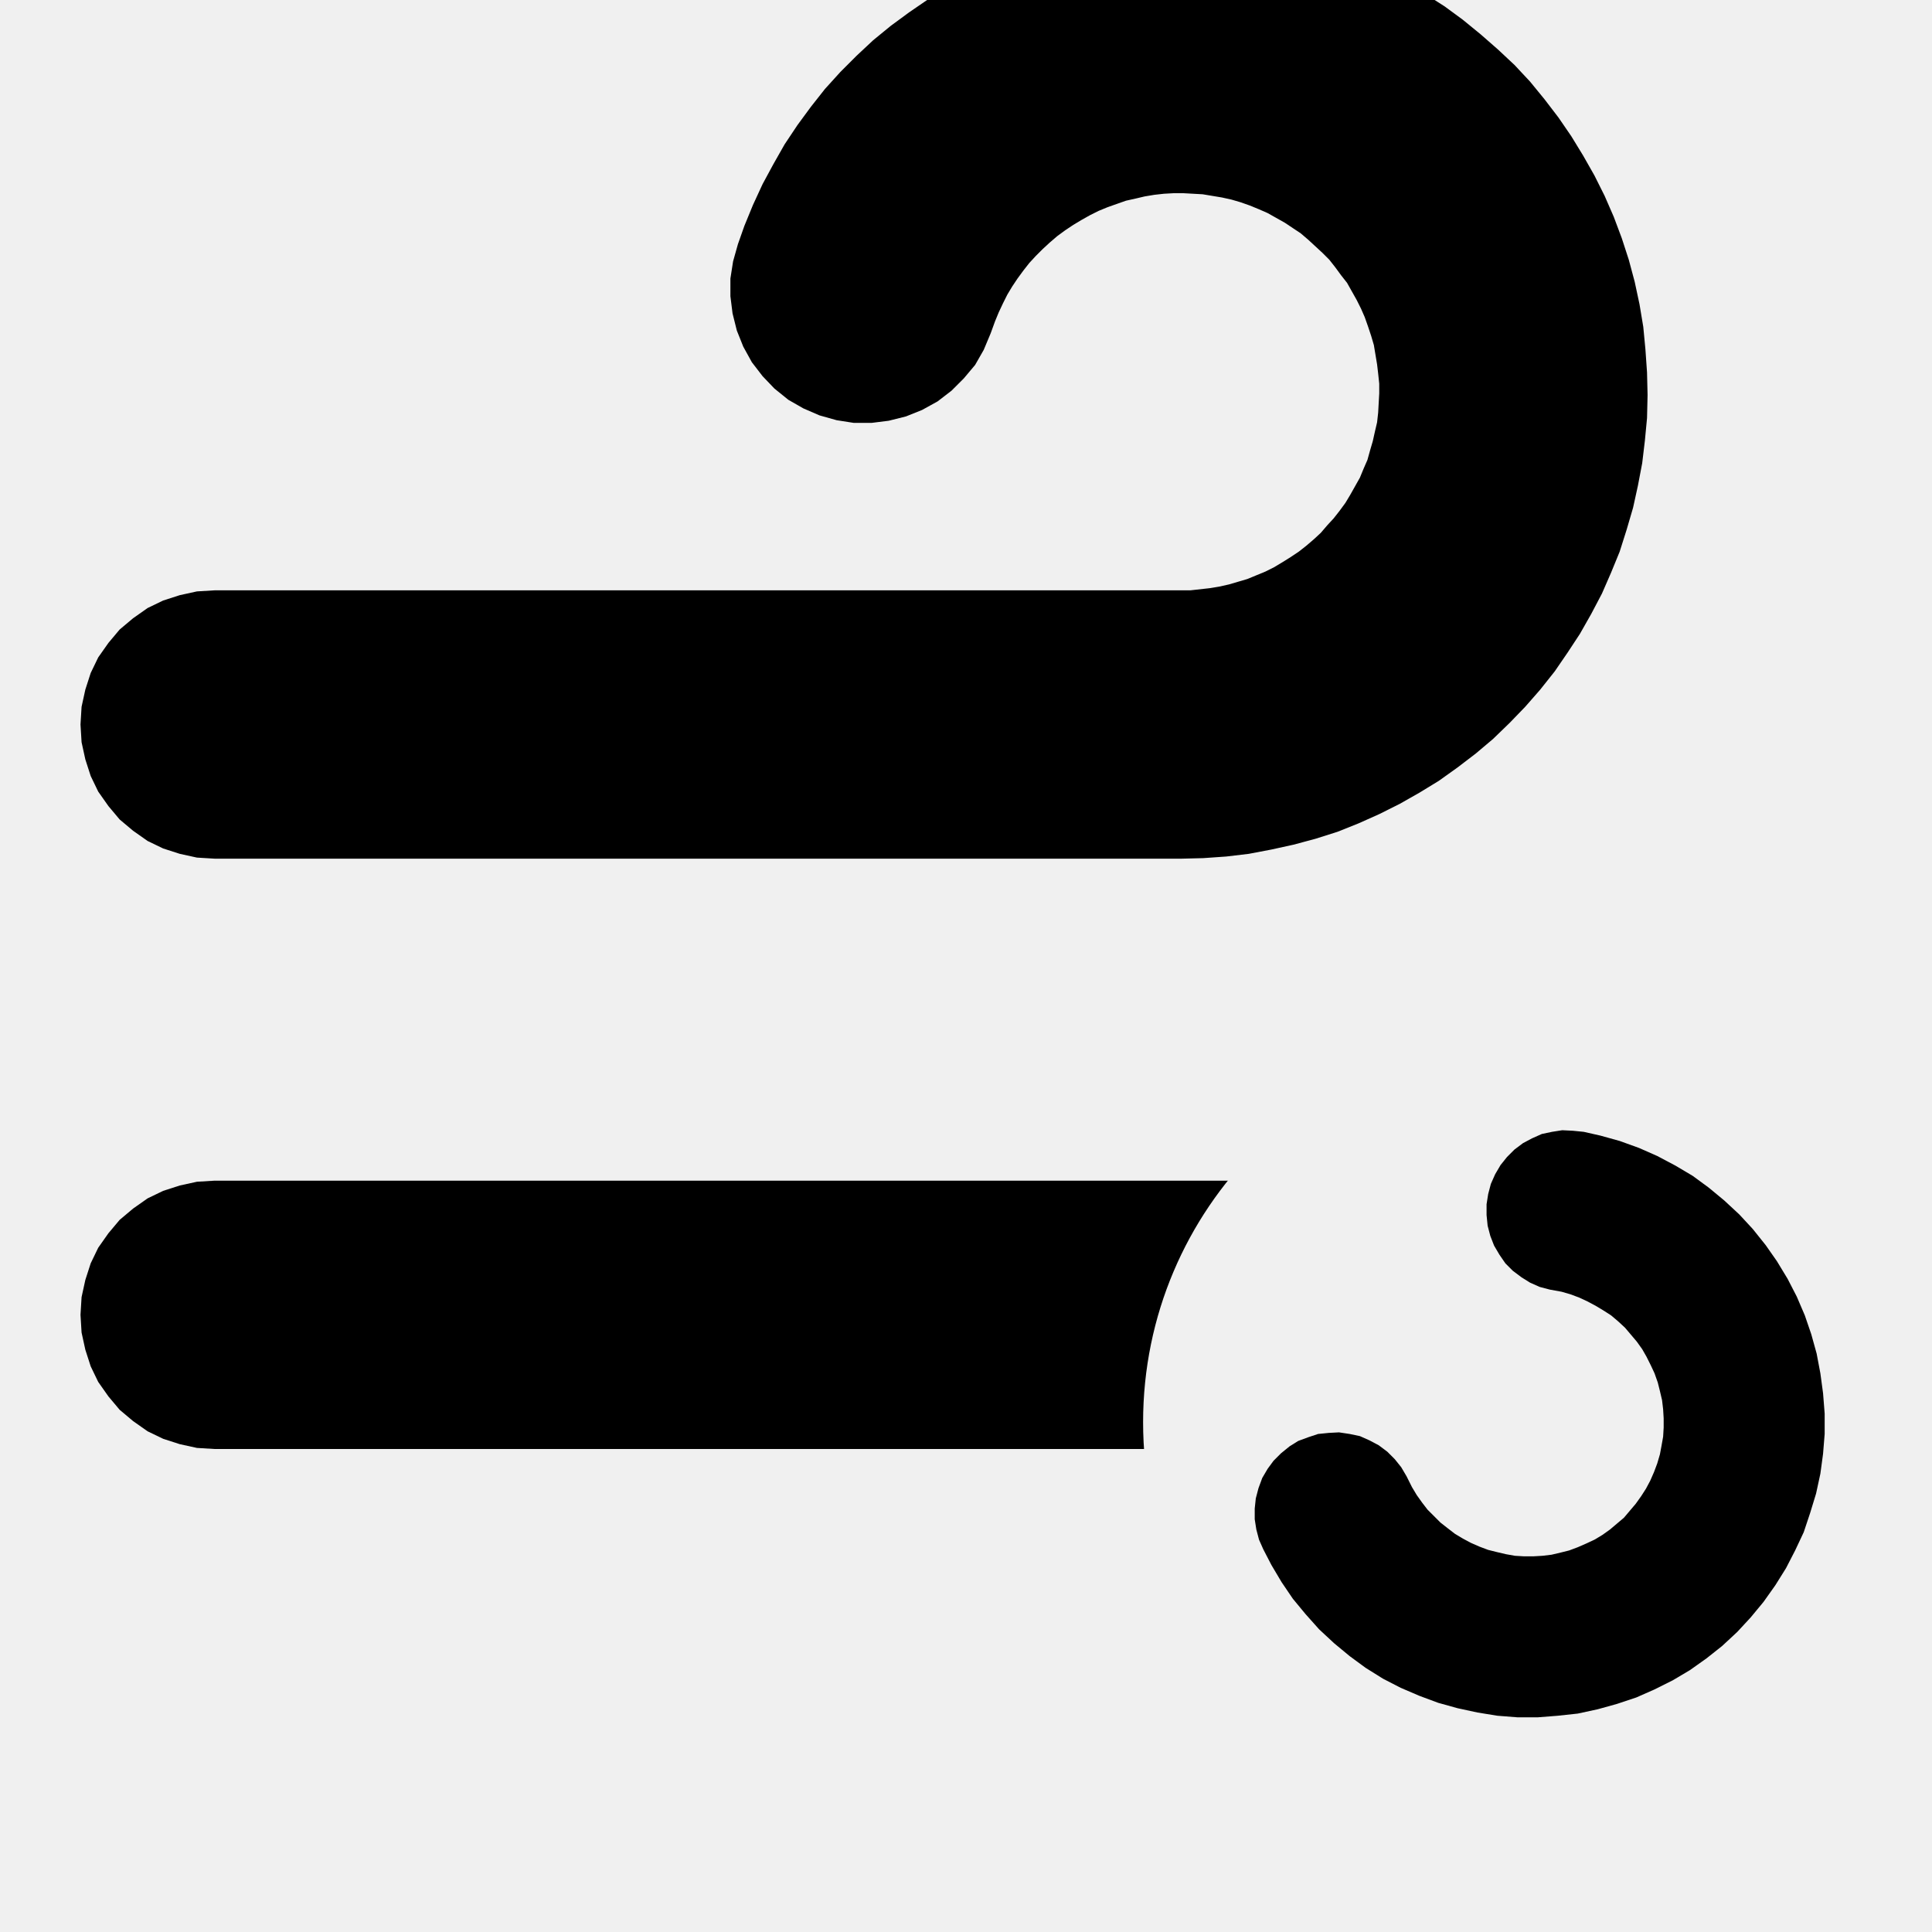
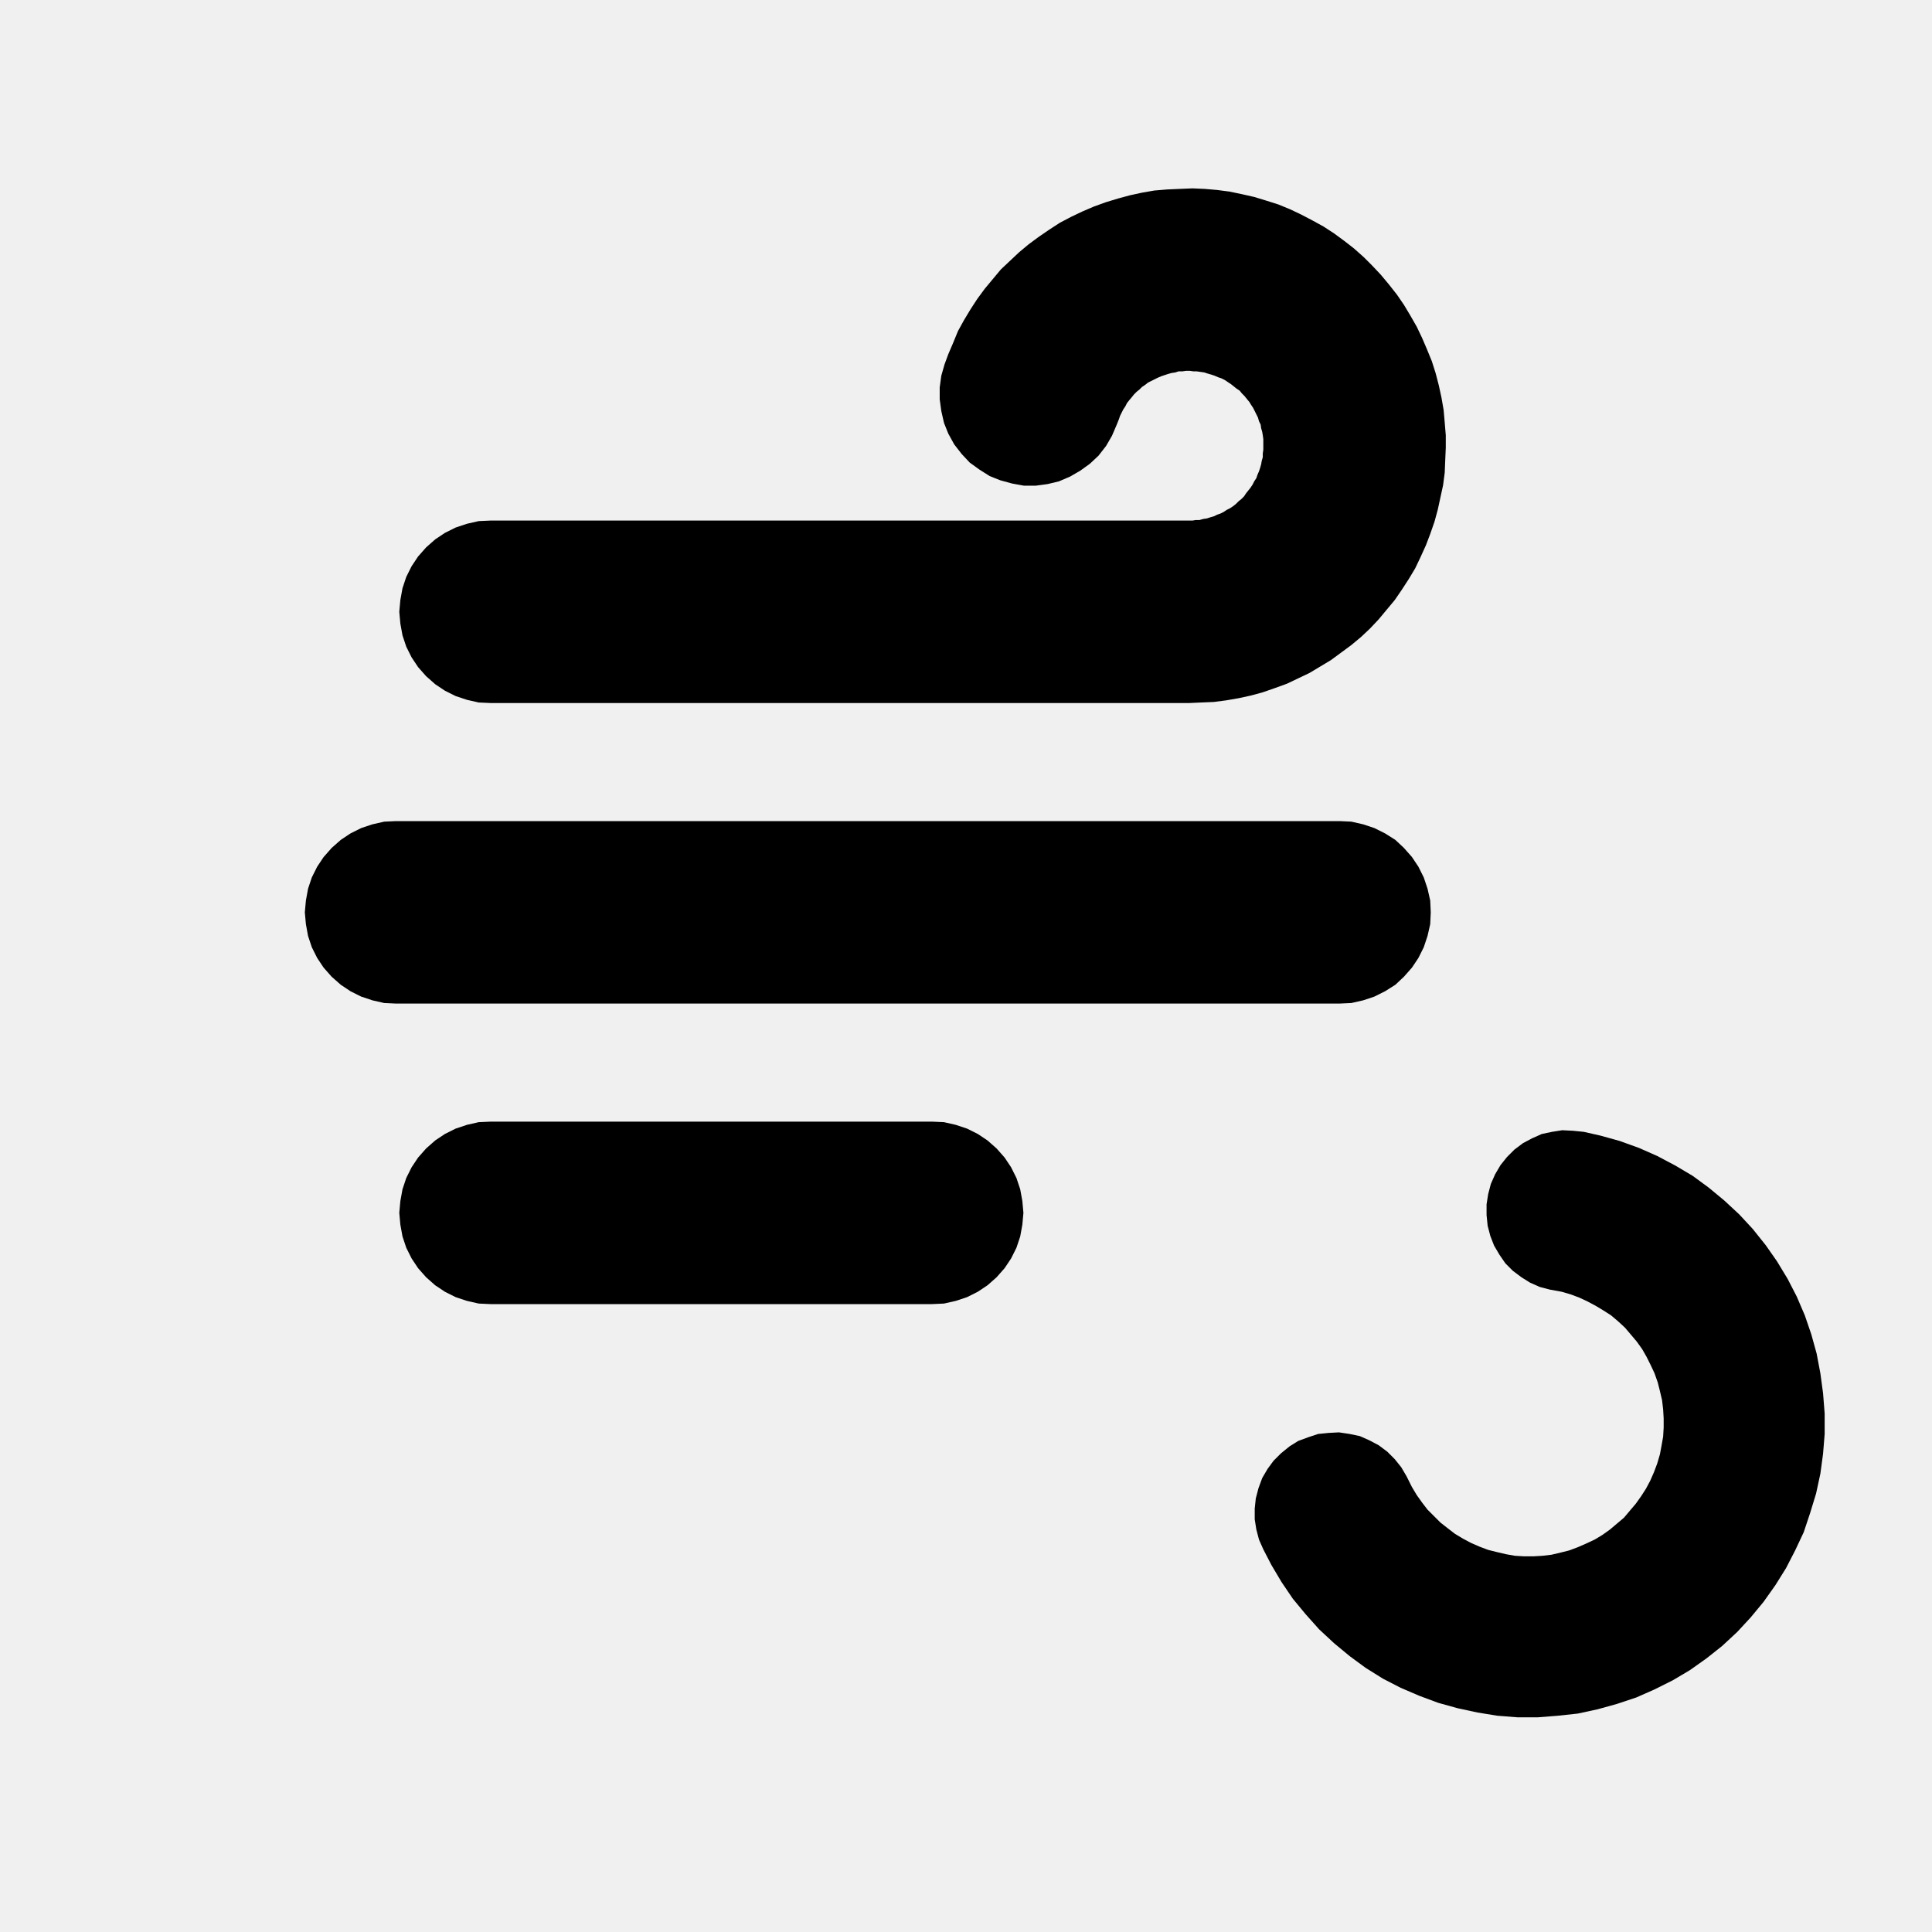
<svg xmlns="http://www.w3.org/2000/svg" width="36" height="36" viewBox="0 0 36 36">
  <defs>
    <mask id="knockout">
      <rect width="36.0" height="36.0" fill="white" />
      <circle cx="28.5" cy="26.5" r="7.2" fill="black" />
    </mask>
  </defs>
  <g fill="#000000" mask="url(#knockout)">
-     <path d="M4.00,16.00 L4.45,16.00 L4.90,16.00 L5.35,16.00 L5.80,16.00 L6.25,16.00 L6.70,16.00 L7.15,16.00 L7.60,16.00 L8.05,16.00 L8.50,16.00 L8.95,16.00 L9.40,16.00 L9.85,16.00 L10.30,16.00 L10.75,16.00 L11.20,16.00 L11.65,16.00 L12.10,16.00 L12.55,16.00 L13.00,16.00 L13.45,16.00 L13.90,16.00 L14.35,16.00 L14.80,16.00 L15.25,16.00 L15.70,16.00 L16.15,16.00 L16.60,16.00 L17.05,16.00 L17.50,16.00 L17.95,16.00 L18.40,16.00 L18.85,16.00 L19.30,16.00 L19.75,16.00 L20.20,16.00 L20.65,16.00 L21.10,16.00 L21.55,16.00 L22.02,16.00 L22.42,15.99 L22.85,15.96 L23.27,15.91 L23.69,15.83 L24.10,15.74 L24.51,15.63 L24.92,15.50 L25.32,15.34 L25.70,15.17 L26.08,14.98 L26.45,14.77 L26.81,14.55 L27.16,14.30 L27.50,14.04 L27.82,13.77 L28.13,13.47 L28.42,13.17 L28.70,12.85 L28.97,12.51 L29.21,12.16 L29.44,11.81 L29.65,11.44 L29.85,11.06 L30.02,10.67 L30.18,10.28 L30.31,9.87 L30.43,9.46 L30.52,9.05 L30.60,8.63 L30.65,8.21 L30.69,7.79 L30.70,7.36 L30.69,6.94 L30.66,6.51 L30.62,6.09 L30.55,5.67 L30.46,5.25 L30.35,4.84 L30.22,4.44 L30.07,4.04 L29.90,3.65 L29.71,3.27 L29.50,2.90 L29.28,2.54 L29.04,2.19 L28.78,1.85 L28.51,1.52 L28.22,1.21 L27.91,0.92 L27.59,0.64 L27.26,0.37 L26.92,0.12 L26.56,-0.11 L26.19,-0.32 L25.81,-0.52 L25.43,-0.70 L25.03,-0.85 L24.63,-0.99 L24.22,-1.11 L23.81,-1.21 L23.39,-1.29 L22.97,-1.35 L22.55,-1.38 L22.12,-1.40 L21.70,-1.39 L21.27,-1.37 L20.85,-1.32 L20.43,-1.26 L20.01,-1.17 L19.60,-1.06 L19.20,-0.94 L18.80,-0.79 L18.41,-0.62 L18.02,-0.44 L17.65,-0.23 L17.29,-0.01 L16.94,0.23 L16.60,0.48 L16.27,0.75 L15.96,1.04 L15.66,1.34 L15.37,1.66 L15.11,1.99 L14.86,2.33 L14.62,2.69 L14.41,3.06 L14.21,3.43 L14.03,3.82 L13.87,4.21 L13.75,4.55 L13.75,4.55 L13.66,4.87 L13.61,5.19 L13.61,5.52 L13.65,5.84 L13.73,6.16 L13.85,6.46 L14.01,6.75 L14.21,7.01 L14.43,7.24 L14.69,7.45 L14.97,7.61 L15.27,7.74 L15.59,7.83 L15.91,7.88 L16.24,7.88 L16.56,7.84 L16.88,7.76 L17.18,7.64 L17.47,7.48 L17.73,7.28 L17.96,7.05 L18.17,6.80 L18.33,6.52 L18.46,6.21 L18.46,6.21 L18.54,5.99 L18.61,5.82 L18.69,5.65 L18.77,5.49 L18.86,5.34 L18.96,5.19 L19.07,5.04 L19.18,4.90 L19.30,4.77 L19.43,4.64 L19.56,4.52 L19.70,4.40 L19.85,4.29 L20.00,4.19 L20.15,4.10 L20.31,4.01 L20.47,3.93 L20.64,3.86 L20.81,3.80 L20.98,3.74 L21.16,3.70 L21.33,3.66 L21.51,3.63 L21.69,3.61 L21.87,3.60 L22.05,3.60 L22.23,3.61 L22.41,3.62 L22.59,3.65 L22.77,3.68 L22.95,3.72 L23.12,3.77 L23.29,3.83 L23.46,3.90 L23.62,3.97 L23.78,4.06 L23.94,4.15 L24.09,4.25 L24.24,4.35 L24.38,4.47 L24.51,4.59 L24.64,4.71 L24.77,4.84 L24.88,4.98 L24.99,5.13 L25.10,5.27 L25.19,5.43 L25.28,5.59 L25.36,5.75 L25.43,5.91 L25.49,6.08 L25.55,6.26 L25.60,6.43 L25.63,6.61 L25.66,6.79 L25.68,6.96 L25.70,7.15 L25.70,7.33 L25.69,7.51 L25.68,7.69 L25.66,7.87 L25.62,8.04 L25.58,8.22 L25.53,8.39 L25.48,8.57 L25.41,8.73 L25.34,8.90 L25.25,9.06 L25.16,9.22 L25.07,9.37 L24.96,9.52 L24.85,9.66 L24.73,9.79 L24.61,9.93 L24.48,10.05 L24.34,10.17 L24.20,10.28 L24.05,10.38 L23.89,10.48 L23.74,10.57 L23.58,10.65 L23.41,10.72 L23.24,10.79 L23.07,10.84 L22.90,10.89 L22.72,10.93 L22.54,10.96 L22.36,10.98 L22.18,11.00 L21.98,11.00 L21.55,11.00 L21.10,11.00 L20.65,11.00 L20.20,11.00 L19.75,11.00 L19.30,11.00 L18.85,11.00 L18.40,11.00 L17.95,11.00 L17.50,11.00 L17.05,11.00 L16.60,11.00 L16.15,11.00 L15.70,11.00 L15.25,11.00 L14.80,11.00 L14.35,11.00 L13.90,11.00 L13.45,11.00 L13.00,11.00 L12.55,11.00 L12.10,11.00 L11.65,11.00 L11.20,11.00 L10.75,11.00 L10.30,11.00 L9.85,11.00 L9.40,11.00 L8.95,11.00 L8.50,11.00 L8.05,11.00 L7.60,11.00 L7.15,11.00 L6.70,11.00 L6.25,11.00 L5.80,11.00 L5.35,11.00 L4.90,11.00 L4.45,11.00 L4.00,11.00 L4.00,11.00 L3.67,11.02 L3.35,11.09 L3.04,11.19 L2.75,11.33 L2.48,11.52 L2.23,11.73 L2.02,11.98 L1.83,12.25 L1.69,12.54 L1.59,12.85 L1.52,13.17 L1.50,13.50 L1.52,13.83 L1.59,14.15 L1.69,14.46 L1.83,14.75 L2.02,15.02 L2.23,15.27 L2.48,15.48 L2.75,15.67 L3.04,15.81 L3.35,15.91 L3.67,15.98 L4.00,16.00 Z" />
-     <path d="M4.00,27.00 L4.55,27.00 L5.10,27.00 L5.65,27.00 L6.20,27.00 L6.75,27.00 L7.30,27.00 L7.85,27.00 L8.40,27.00 L8.95,27.00 L9.50,27.00 L10.05,27.00 L10.60,27.00 L11.15,27.00 L11.70,27.00 L12.25,27.00 L12.80,27.00 L13.35,27.00 L13.90,27.00 L14.45,27.00 L15.00,27.00 L15.55,27.00 L16.10,27.00 L16.65,27.00 L17.20,27.00 L17.75,27.00 L18.30,27.00 L18.85,27.00 L19.40,27.00 L19.95,27.00 L20.50,27.00 L21.05,27.00 L21.60,27.00 L22.15,27.00 L22.70,27.00 L23.25,27.00 L23.80,27.00 L24.35,27.00 L24.90,27.00 L25.45,27.00 L26.00,27.00 L26.00,27.00 L26.33,26.98 L26.65,26.91 L26.96,26.81 L27.25,26.67 L27.52,26.48 L27.77,26.27 L27.98,26.02 L28.17,25.75 L28.31,25.46 L28.41,25.15 L28.48,24.83 L28.50,24.50 L28.48,24.17 L28.41,23.85 L28.31,23.54 L28.17,23.25 L27.98,22.98 L27.77,22.73 L27.52,22.52 L27.25,22.33 L26.96,22.19 L26.65,22.09 L26.33,22.02 L26.00,22.00 L26.00,22.00 L25.45,22.00 L24.90,22.00 L24.35,22.00 L23.80,22.00 L23.25,22.00 L22.70,22.00 L22.15,22.00 L21.60,22.00 L21.05,22.00 L20.50,22.00 L19.95,22.00 L19.40,22.00 L18.85,22.00 L18.30,22.00 L17.75,22.00 L17.20,22.00 L16.65,22.00 L16.10,22.00 L15.55,22.00 L15.00,22.00 L14.45,22.00 L13.90,22.00 L13.35,22.00 L12.80,22.00 L12.25,22.00 L11.70,22.00 L11.15,22.00 L10.60,22.00 L10.05,22.00 L9.50,22.00 L8.95,22.00 L8.40,22.00 L7.85,22.00 L7.30,22.00 L6.75,22.00 L6.20,22.00 L5.65,22.00 L5.10,22.00 L4.55,22.00 L4.00,22.00 L4.00,22.00 L3.67,22.02 L3.35,22.09 L3.04,22.19 L2.75,22.33 L2.48,22.52 L2.23,22.73 L2.02,22.98 L1.83,23.25 L1.69,23.54 L1.59,23.85 L1.52,24.17 L1.50,24.50 L1.52,24.83 L1.59,25.15 L1.69,25.46 L1.83,25.75 L2.02,26.02 L2.23,26.27 L2.48,26.48 L2.75,26.67 L3.04,26.81 L3.35,26.91 L3.67,26.98 L4.00,27.00 Z" />
+     <path d="M9.14,13.10 L9.47,13.10 L9.79,13.10 L10.12,13.10 L10.44,13.10 L10.77,13.10 L11.09,13.10 L11.42,13.10 L11.74,13.10 L12.07,13.10 L12.39,13.10 L12.72,13.10 L13.04,13.10 L13.37,13.10 L13.69,13.10 L14.02,13.10 L14.34,13.10 L14.67,13.10 L14.99,13.10 L15.32,13.10 L15.64,13.10 L15.97,13.10 L16.29,13.10 L16.62,13.10 L16.95,13.10 L17.27,13.10 L17.60,13.10 L17.92,13.10 L18.25,13.10 L18.57,13.10 L18.90,13.10 L19.22,13.10 L19.55,13.10 L19.87,13.10 L20.20,13.10 L20.52,13.10 L20.85,13.10 L21.17,13.10 L21.50,13.10 L21.82,13.10 L22.16,13.10 L22.38,13.09 L22.62,13.08 L22.85,13.05 L23.08,13.01 L23.31,12.96 L23.53,12.90 L23.76,12.82 L23.98,12.74 L24.19,12.64 L24.40,12.54 L24.60,12.42 L24.80,12.30 L24.99,12.16 L25.18,12.02 L25.36,11.87 L25.53,11.71 L25.69,11.54 L25.84,11.36 L25.99,11.18 L26.12,10.99 L26.25,10.79 L26.37,10.59 L26.47,10.38 L26.57,10.16 L26.65,9.95 L26.73,9.72 L26.79,9.50 L26.84,9.27 L26.89,9.04 L26.92,8.81 L26.93,8.57 L26.94,8.34 L26.94,8.11 L26.92,7.87 L26.90,7.64 L26.86,7.41 L26.81,7.18 L26.75,6.95 L26.68,6.73 L26.59,6.51 L26.50,6.30 L26.40,6.09 L26.28,5.88 L26.16,5.68 L26.03,5.49 L25.88,5.30 L25.73,5.12 L25.57,4.95 L25.41,4.79 L25.23,4.63 L25.05,4.49 L24.86,4.35 L24.66,4.22 L24.46,4.11 L24.25,4.00 L24.04,3.90 L23.82,3.81 L23.60,3.74 L23.37,3.67 L23.15,3.62 L22.91,3.57 L22.68,3.54 L22.45,3.52 L22.22,3.51 L21.98,3.52 L21.75,3.53 L21.51,3.55 L21.28,3.59 L21.05,3.64 L20.83,3.70 L20.60,3.77 L20.38,3.85 L20.17,3.94 L19.96,4.04 L19.75,4.15 L19.55,4.28 L19.36,4.41 L19.17,4.55 L18.99,4.70 L18.82,4.86 L18.65,5.02 L18.50,5.20 L18.35,5.38 L18.21,5.57 L18.08,5.77 L17.96,5.97 L17.85,6.17 L17.76,6.39 L17.67,6.60 L17.60,6.79 L17.60,6.79 L17.54,7.00 L17.51,7.22 L17.51,7.44 L17.54,7.66 L17.59,7.88 L17.67,8.08 L17.78,8.28 L17.92,8.46 L18.07,8.62 L18.25,8.75 L18.44,8.87 L18.64,8.95 L18.86,9.01 L19.08,9.05 L19.30,9.05 L19.52,9.02 L19.73,8.97 L19.94,8.88 L20.13,8.77 L20.31,8.64 L20.47,8.49 L20.61,8.31 L20.72,8.12 L20.81,7.91 L20.81,7.91 L20.85,7.81 L20.87,7.75 L20.90,7.69 L20.93,7.63 L20.97,7.57 L21.00,7.51 L21.04,7.46 L21.09,7.40 L21.13,7.35 L21.18,7.30 L21.23,7.26 L21.28,7.21 L21.34,7.17 L21.39,7.13 L21.45,7.10 L21.51,7.07 L21.57,7.04 L21.64,7.01 L21.70,6.99 L21.76,6.97 L21.83,6.95 L21.90,6.94 L21.96,6.92 L22.03,6.92 L22.10,6.91 L22.17,6.91 L22.24,6.92 L22.30,6.92 L22.37,6.93 L22.44,6.94 L22.50,6.96 L22.57,6.98 L22.63,7.00 L22.70,7.03 L22.76,7.05 L22.82,7.08 L22.88,7.12 L22.94,7.16 L22.99,7.20 L23.04,7.24 L23.10,7.28 L23.14,7.33 L23.19,7.38 L23.23,7.43 L23.28,7.49 L23.31,7.54 L23.35,7.60 L23.38,7.66 L23.41,7.72 L23.44,7.78 L23.46,7.85 L23.49,7.91 L23.50,7.98 L23.52,8.05 L23.53,8.11 L23.54,8.18 L23.54,8.25 L23.54,8.32 L23.54,8.38 L23.53,8.45 L23.53,8.52 L23.51,8.59 L23.50,8.65 L23.48,8.72 L23.46,8.78 L23.43,8.85 L23.41,8.91 L23.37,8.97 L23.34,9.03 L23.30,9.09 L23.26,9.14 L23.22,9.19 L23.18,9.25 L23.13,9.30 L23.08,9.34 L23.03,9.39 L22.98,9.43 L22.92,9.47 L22.86,9.50 L22.80,9.54 L22.74,9.57 L22.68,9.59 L22.62,9.62 L22.55,9.64 L22.49,9.66 L22.42,9.67 L22.35,9.69 L22.28,9.69 L22.22,9.70 L22.14,9.70 L21.82,9.70 L21.50,9.70 L21.17,9.70 L20.85,9.70 L20.52,9.70 L20.20,9.70 L19.87,9.70 L19.55,9.70 L19.22,9.70 L18.90,9.70 L18.57,9.70 L18.25,9.70 L17.92,9.70 L17.60,9.70 L17.27,9.70 L16.95,9.70 L16.62,9.70 L16.29,9.70 L15.97,9.70 L15.64,9.70 L15.32,9.70 L14.99,9.70 L14.67,9.70 L14.34,9.70 L14.02,9.70 L13.69,9.70 L13.37,9.70 L13.04,9.70 L12.72,9.70 L12.39,9.70 L12.07,9.70 L11.74,9.70 L11.42,9.70 L11.09,9.70 L10.77,9.70 L10.44,9.70 L10.12,9.70 L9.79,9.70 L9.47,9.70 L9.14,9.70 L9.14,9.70 L8.92,9.71 L8.70,9.76 L8.49,9.83 L8.29,9.93 L8.11,10.05 L7.94,10.20 L7.79,10.37 L7.67,10.55 L7.57,10.75 L7.50,10.96 L7.46,11.18 L7.44,11.40 L7.46,11.62 L7.50,11.84 L7.57,12.05 L7.67,12.25 L7.79,12.43 L7.94,12.60 L8.11,12.75 L8.29,12.87 L8.49,12.97 L8.70,13.04 L8.92,13.09 L9.14,13.10 Z" />
+     <path d="M7.38,18.70 L7.82,18.70 L8.26,18.70 L8.70,18.70 L9.14,18.70 L9.58,18.70 L10.02,18.70 L10.46,18.70 L10.90,18.70 L11.34,18.70 L11.78,18.70 L12.22,18.70 L12.66,18.70 L13.10,18.70 L13.54,18.70 L13.97,18.70 L14.41,18.70 L14.85,18.70 L15.29,18.70 L15.73,18.70 L16.17,18.70 L16.61,18.70 L17.05,18.70 L17.49,18.70 L17.93,18.70 L18.37,18.70 L18.81,18.70 L19.25,18.70 L19.69,18.70 L20.13,18.70 L20.57,18.70 L21.01,18.70 L21.45,18.70 L21.88,18.70 L22.32,18.70 L22.76,18.70 L23.20,18.70 L23.64,18.70 L24.08,18.70 L24.52,18.70 L24.96,18.70 L24.96,18.70 L25.18,18.69 L25.40,18.64 L25.61,18.57 L25.81,18.47 L26.00,18.35 L26.16,18.20 L26.31,18.03 L26.43,17.85 L26.53,17.65 L26.60,17.44 L26.65,17.22 L26.66,17.00 L26.65,16.78 L26.60,16.56 L26.53,16.35 L26.43,16.15 L26.31,15.97 L26.16,15.80 L26.00,15.65 L25.81,15.53 L25.61,15.43 L25.40,15.36 L25.18,15.31 L24.96,15.30 L24.96,15.30 L24.52,15.30 L24.08,15.30 L23.64,15.30 L23.20,15.30 L22.76,15.30 L22.32,15.30 L21.88,15.30 L21.45,15.30 L21.01,15.30 L20.57,15.30 L20.13,15.30 L19.69,15.30 L19.25,15.30 L18.81,15.30 L18.37,15.30 L17.93,15.30 L17.49,15.30 L17.05,15.30 L16.61,15.30 L16.17,15.30 L15.73,15.30 L15.29,15.30 L14.85,15.30 L14.41,15.30 L13.97,15.30 L13.54,15.30 L13.10,15.30 L12.66,15.30 L12.22,15.30 L11.78,15.30 L11.34,15.30 L10.90,15.30 L10.46,15.30 L10.02,15.30 L9.58,15.30 L9.14,15.30 L8.70,15.30 L8.26,15.30 L7.82,15.30 L7.38,15.30 L7.38,15.30 L7.16,15.31 L6.94,15.36 L6.73,15.43 L6.53,15.53 L6.35,15.65 L6.18,15.80 L6.03,15.97 L5.91,16.15 L5.81,16.35 L5.74,16.56 L5.70,16.78 L5.68,17.00 L5.70,17.22 L5.74,17.44 L5.81,17.65 L5.91,17.85 L6.03,18.03 L6.18,18.20 L6.35,18.35 L6.53,18.47 L6.73,18.57 L6.94,18.64 L7.16,18.69 L7.38,18.70 Z" />
+     <path d="M9.14,24.30 L9.35,24.30 L9.55,24.30 L9.76,24.30 L9.96,24.30 L10.17,24.30 L10.37,24.30 L10.58,24.30 L10.79,24.30 L10.99,24.30 L11.20,24.30 L11.40,24.30 L11.61,24.30 L11.81,24.30 L12.02,24.30 L12.23,24.30 L12.43,24.30 L12.64,24.30 L12.84,24.30 L13.05,24.30 L13.25,24.30 L13.46,24.30 L13.67,24.30 L13.87,24.30 L14.08,24.30 L14.28,24.30 L14.49,24.30 L14.69,24.30 L14.90,24.30 L15.10,24.30 L15.31,24.30 L15.52,24.30 L15.72,24.30 L15.93,24.30 L16.13,24.30 L16.34,24.30 L16.54,24.30 L16.75,24.30 L16.96,24.30 L17.16,24.30 L17.37,24.30 L17.37,24.30 L17.59,24.29 L17.81,24.24 L18.02,24.17 L18.22,24.07 L18.40,23.95 L18.57,23.80 L18.72,23.63 L18.84,23.45 L18.94,23.25 L19.01,23.04 L19.05,22.82 L19.07,22.60 L19.05,22.38 L19.01,22.16 L18.94,21.95 L18.84,21.75 L18.72,21.57 L18.57,21.40 L18.40,21.25 L18.22,21.13 L18.02,21.03 L17.81,20.96 L17.59,20.91 L17.37,20.90 L17.37,20.90 L17.16,20.90 L16.96,20.90 L16.75,20.90 L16.54,20.90 L16.34,20.90 L16.13,20.90 L15.93,20.90 L15.72,20.90 L15.52,20.90 L15.31,20.90 L15.10,20.90 L14.90,20.90 L14.69,20.90 L14.49,20.90 L14.28,20.90 L14.08,20.90 L13.87,20.90 L13.67,20.90 L13.46,20.90 L13.25,20.90 L13.05,20.90 L12.84,20.90 L12.64,20.90 L12.43,20.90 L12.23,20.90 L12.02,20.90 L11.81,20.90 L11.61,20.90 L11.40,20.90 L11.20,20.90 L10.99,20.90 L10.79,20.90 L10.58,20.90 L10.37,20.90 L10.17,20.90 L9.96,20.90 L9.76,20.90 L9.55,20.90 L9.35,20.90 L9.14,20.90 L9.14,20.90 L8.92,20.91 L8.70,20.96 L8.49,21.03 L8.29,21.13 L8.11,21.25 L7.94,21.40 L7.79,21.57 L7.67,21.75 L7.57,21.95 L7.50,22.16 L7.46,22.38 L7.44,22.60 L7.46,22.82 L7.50,23.04 L7.57,23.25 L7.67,23.45 L7.79,23.63 L7.94,23.80 L8.11,23.95 L8.29,24.07 L8.49,24.17 L8.70,24.24 L8.92,24.29 L9.14,24.30 Z" />
  </g>
  <path d="M28.88,24.03 L29.10,24.07 L29.27,24.12 L29.43,24.18 L29.58,24.25 L29.73,24.33 L29.88,24.42 L30.02,24.51 L30.15,24.62 L30.28,24.74 L30.39,24.87 L30.50,25.00 L30.60,25.14 L30.68,25.28 L30.76,25.44 L30.83,25.59 L30.89,25.76 L30.93,25.92 L30.97,26.09 L30.99,26.26 L31.00,26.43 L31.00,26.60 L30.99,26.77 L30.96,26.94 L30.93,27.10 L30.88,27.27 L30.82,27.43 L30.75,27.59 L30.67,27.74 L30.58,27.88 L30.48,28.02 L30.37,28.15 L30.26,28.28 L30.13,28.39 L30.00,28.50 L29.86,28.60 L29.71,28.69 L29.56,28.76 L29.40,28.83 L29.24,28.89 L29.08,28.93 L28.91,28.97 L28.74,28.99 L28.57,29.00 L28.40,29.00 L28.23,28.99 L28.06,28.96 L27.89,28.92 L27.73,28.88 L27.57,28.82 L27.41,28.75 L27.26,28.67 L27.11,28.58 L26.98,28.48 L26.84,28.37 L26.72,28.25 L26.60,28.13 L26.50,28.00 L26.40,27.86 L26.31,27.71 L26.21,27.51 L26.21,27.51 L26.11,27.34 L25.99,27.19 L25.85,27.05 L25.69,26.93 L25.52,26.84 L25.34,26.76 L25.15,26.72 L24.95,26.69 L24.76,26.70 L24.56,26.72 L24.38,26.78 L24.19,26.85 L24.03,26.95 L23.87,27.08 L23.73,27.22 L23.62,27.37 L23.52,27.54 L23.45,27.73 L23.40,27.92 L23.38,28.11 L23.38,28.31 L23.41,28.50 L23.46,28.69 L23.54,28.87 L23.54,28.87 L23.69,29.16 L23.88,29.48 L24.09,29.79 L24.33,30.08 L24.58,30.36 L24.86,30.62 L25.15,30.86 L25.45,31.08 L25.77,31.28 L26.10,31.45 L26.45,31.60 L26.80,31.73 L27.16,31.83 L27.53,31.91 L27.90,31.97 L28.28,32.00 L28.65,32.00 L29.03,31.97 L29.40,31.93 L29.77,31.85 L30.13,31.75 L30.49,31.63 L30.83,31.48 L31.17,31.31 L31.49,31.12 L31.80,30.90 L32.09,30.67 L32.37,30.41 L32.62,30.14 L32.86,29.85 L33.08,29.54 L33.28,29.22 L33.45,28.89 L33.61,28.55 L33.73,28.19 L33.84,27.83 L33.92,27.46 L33.97,27.09 L34.00,26.72 L34.00,26.34 L33.97,25.96 L33.92,25.59 L33.85,25.22 L33.75,24.86 L33.63,24.51 L33.48,24.16 L33.31,23.83 L33.11,23.50 L32.90,23.20 L32.66,22.90 L32.41,22.63 L32.13,22.37 L31.84,22.13 L31.54,21.91 L31.22,21.72 L30.88,21.54 L30.54,21.39 L30.18,21.26 L29.82,21.16 L29.51,21.09 L29.51,21.09 L29.31,21.07 L29.11,21.06 L28.92,21.09 L28.73,21.13 L28.55,21.21 L28.38,21.30 L28.22,21.42 L28.08,21.56 L27.96,21.71 L27.86,21.88 L27.78,22.06 L27.73,22.25 L27.70,22.44 L27.70,22.64 L27.72,22.84 L27.77,23.03 L27.84,23.21 L27.94,23.38 L28.05,23.54 L28.19,23.68 L28.35,23.80 L28.51,23.90 L28.69,23.98 L28.88,24.03 Z" fill="#000" />
</svg>
